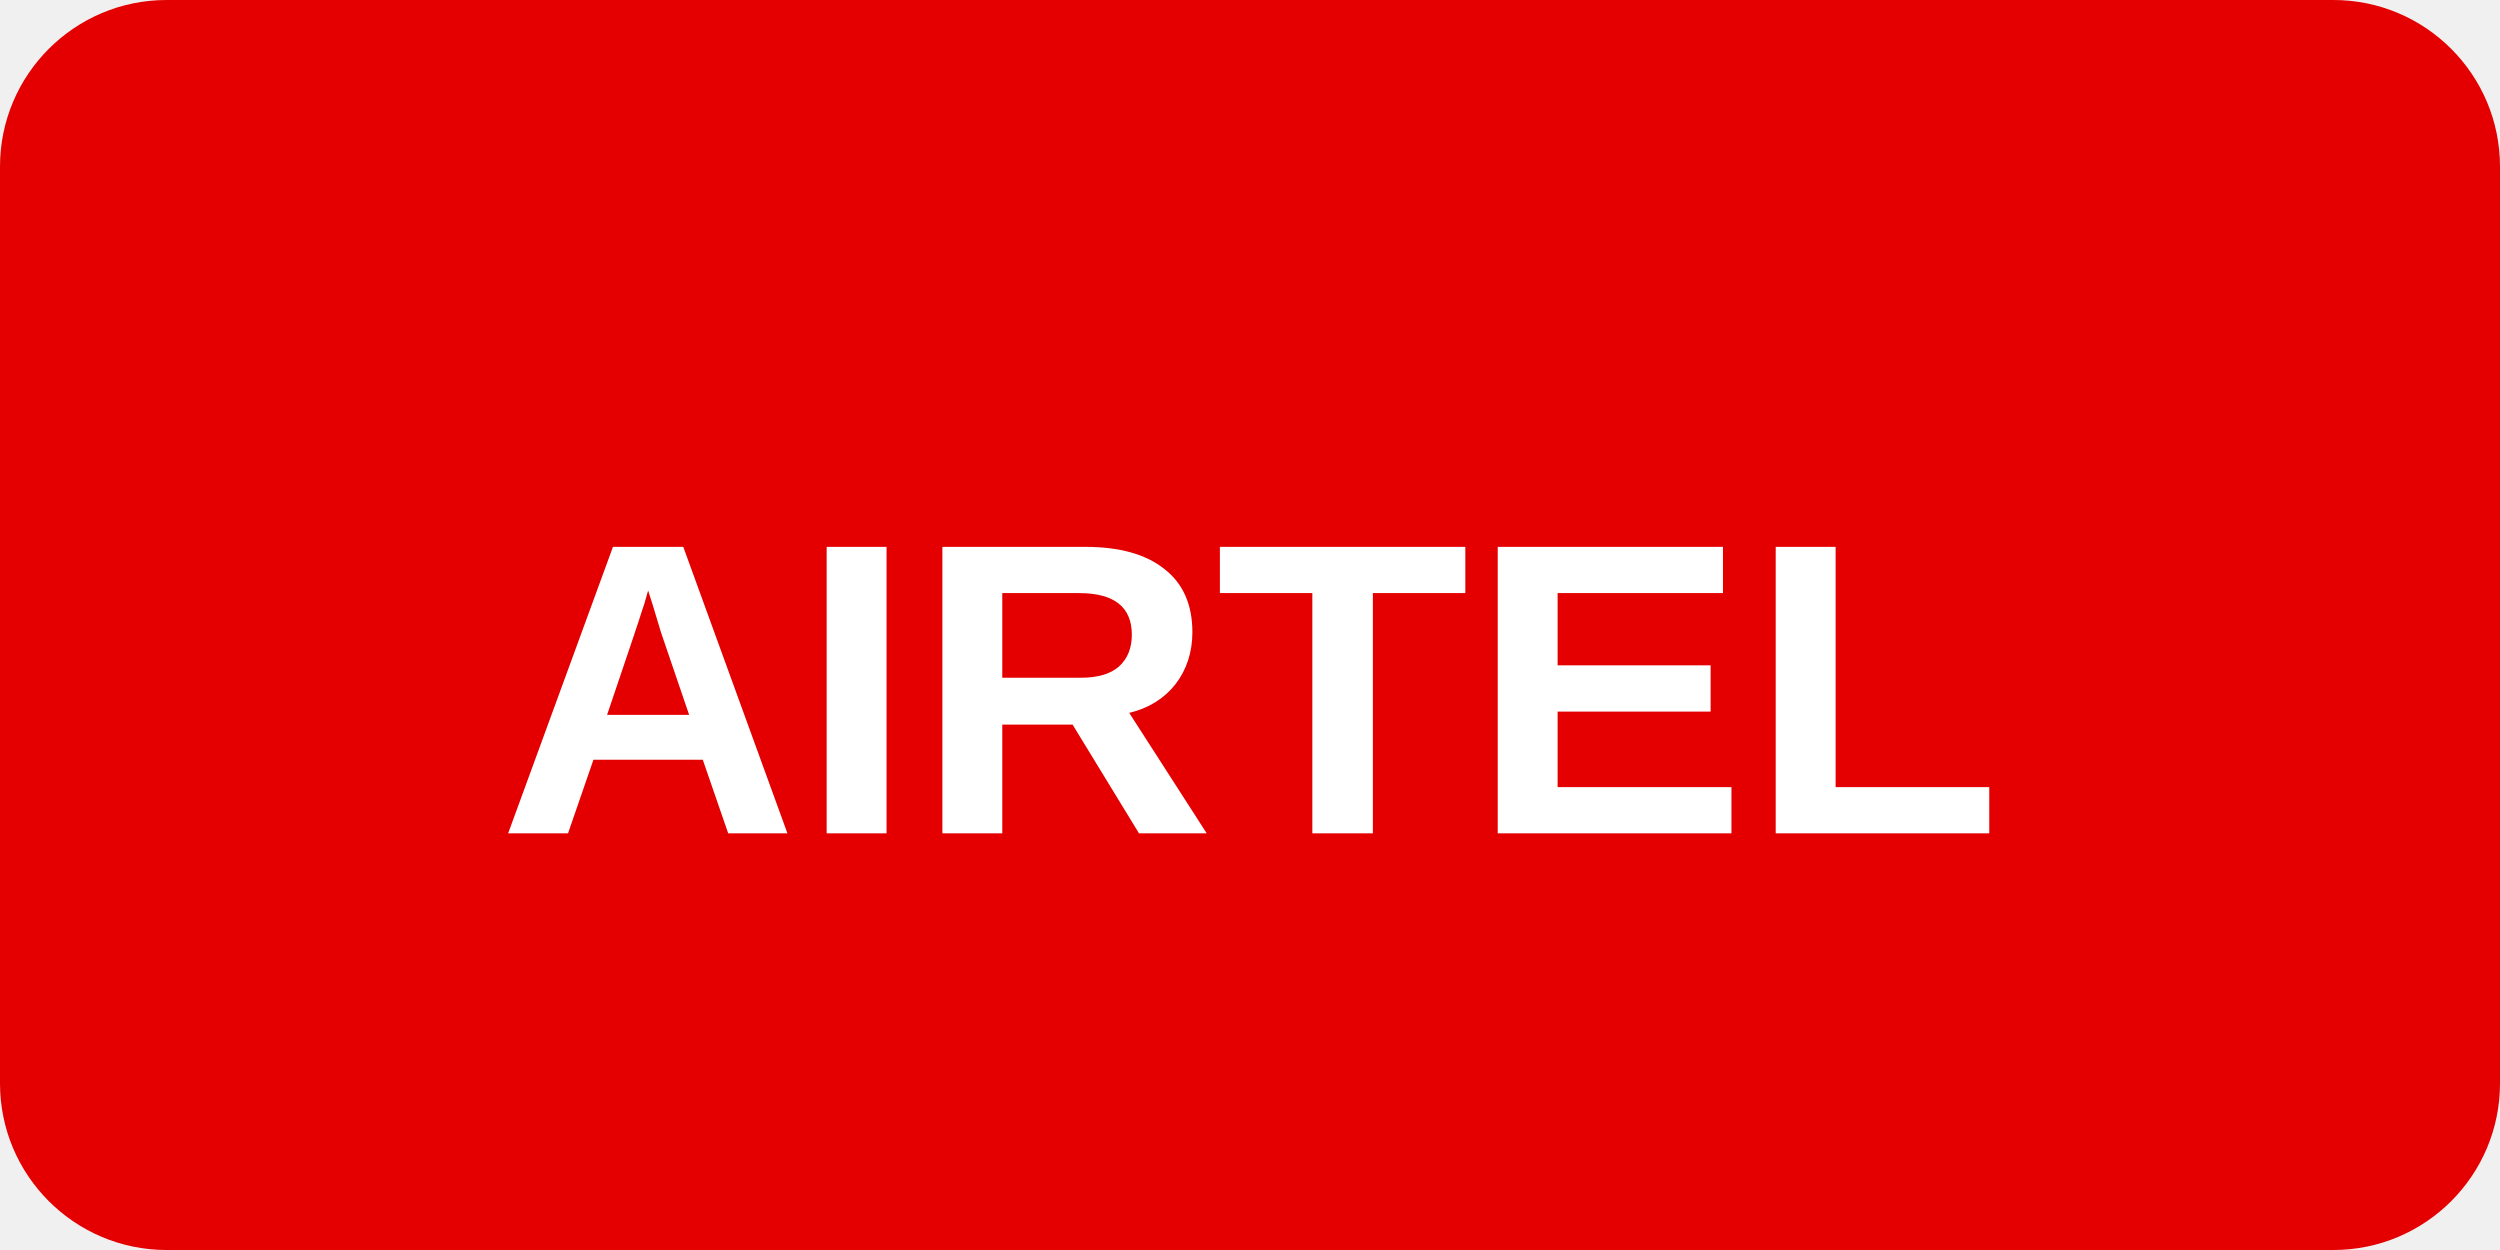
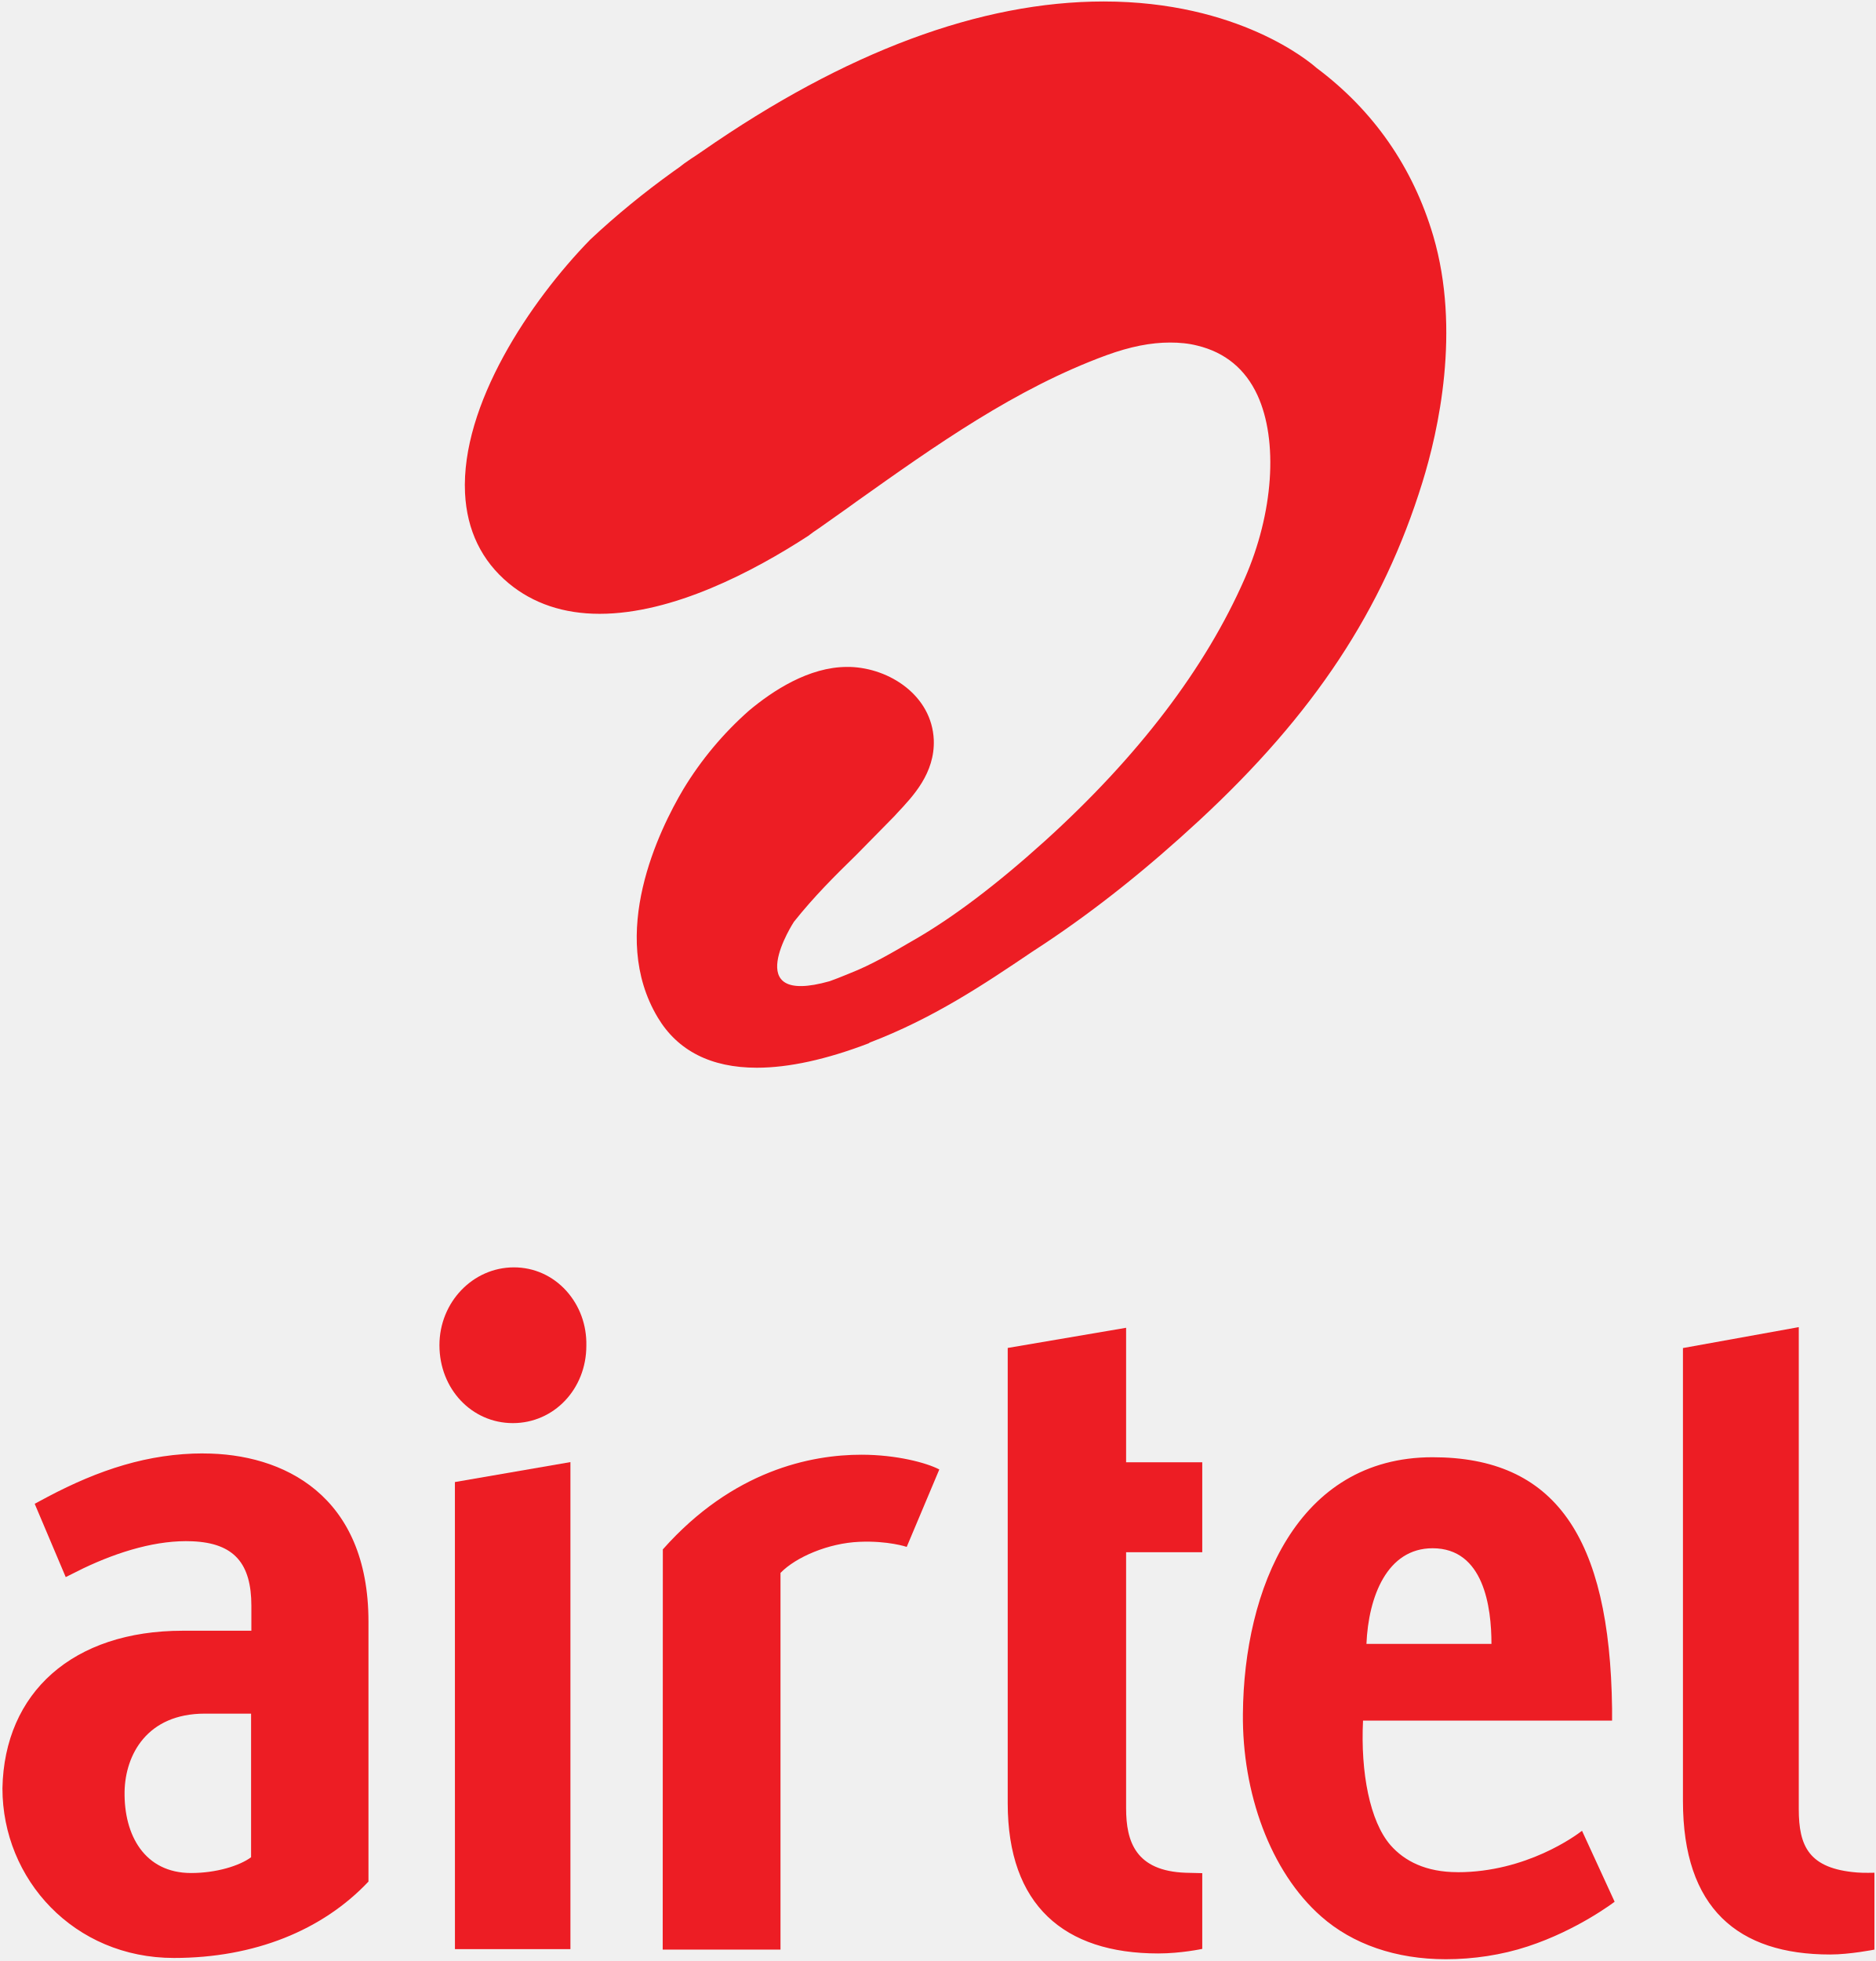
- <svg xmlns="http://www.w3.org/2000/svg" width="60" height="30" viewBox="0 0 60 30">
-   <rect width="60" height="30" rx="4" fill="#E40000" />
-   <text x="30" y="20" text-anchor="middle" fill="#FFF" font-family="Arial, sans-serif" font-size="10" font-weight="bold">AIRTEL</text>
+ <svg xmlns="http://www.w3.org/2000/svg" viewBox="0 0 100.97 105.5" width="309" height="323">
+   <defs>
+     <clipPath id="A">
+       <path d="M0 0h595.276v841.9H0z" />
+     </clipPath>
+     <clipPath id="B">
+       <path d="M0 0h595.276v841.9H0z" />
+     </clipPath>
+     <clipPath id="C">
+       <path d="M0 0h595.276v841.9H0z" />
+     </clipPath>
+   </defs>
+   <g transform="matrix(.982395 0 0 .982395 -37.0792 -68.81643)">
+     <g clip-path="url(#A)" transform="matrix(.348134 0 0 -.348134 18.1408 211.336)">
+       <path d="M137.19 206.457c-6.455 0-11.716-5.49-11.716-12.246 0-6.883 5.084-12.264 11.557-12.264s11.565 5.367 11.565 12.18c.073 3.24-1.043 6.3-3.166 8.653-2.156 2.37-5.078 3.678-8.24 3.678" fill="#ed1d24" />
+     </g>
+     <path d="M62.672 176.813H69V150.13l-6.33 1.093z" fill="#ed1d24" />
+     <g clip-path="url(#B)" transform="matrix(.348134 0 0 -.348134 19.59149 211.336)" fill="#ed1d24">
+       <path d="M91.66 113.624c-1.8-1.332-5.448-2.48-9.437-2.48-7.307 0-10.6 5.943-10.473 12.858.124 5.72 3.5 12.225 12.625 12.225h7.285zm-7.5 63.556c-8.682 0-16.487-2.593-24.507-6.83l-2.05-1.1 4.883-11.536 2.763 1.378c5.67 2.7 11.73 4.498 17.172 4.257 6.575-.282 9.285-3.483 9.285-10.16v-3.915H80.912c-17.313 0-28.093-9.72-28.387-24.797 0-14.348 11.28-26.7 26.984-26.7 12.667 0 23.387 4.346 30.627 12.02V150.7c0 19.928-13.434 26.47-25.987 26.47m193.477-14.917c8.073 0 9.264-9.285 9.264-15.05h-19.677c.315 7.416 3.237 15.05 10.413 15.05m3.932-50.975c-4.982 0-8.35 1.74-10.557 4.248-3.26 3.756-4.724 11.437-4.325 19.6h39.198v1.92c-.346 27.164-9.087 39.53-28.248 39.53-21.366 0-29.7-20.818-29.856-40.37-.13-12.36 4.272-24.832 12.342-31.916 4.915-4.328 11.7-6.713 19.595-6.713 4.3 0 8.784.657 12.9 2.017 7.86 2.572 13.67 7.03 13.67 7.03l-5.134 11.17c-.926-.735-8.77-6.523-19.575-6.523m-125.1 50.795l-.02-62.974h18.54v59.282c2.417 2.494 7.547 4.692 12.426 4.893 4.516.194 7.44-.8 7.44-.8l5.13 12.186c-1.986 1.046-6.735 2.32-12.254 2.32-7.964 0-20.23-2.466-31.262-14.9M344.4 111.23c-7.557.615-9.14 4.127-9.14 9.98v75.842l-18.23-3.293v-71.294c0-16.893 8.674-24.143 23.17-24.143 3.1 0 6.965.77 6.965.77v12.097s-1.72-.05-2.767.04m-115.012 85.72l-18.635-3.173v-71.644c0-16.04 8.854-23.645 23.698-23.645 3.572 0 6.922.717 6.922.717v11.918c-.202.02-1.57.02-2.622.064-7.83.286-9.363 4.862-9.363 10.13v40.314h11.985v14.15h-11.985z" />
+     </g>
+   </g>
+   <g clip-path="url(#C)" transform="matrix(2.188663 0 0 -2.188663 -253.0591 1313.273)">
+     <path d="M137.007 574.404c1.567.598 2.81 1.43 4 2.234l.326.214c1.27.847 2.51 1.837 3.785 3.017 2.822 2.613 4.516 5.177 5.486 8.306.396 1.273.95 3.745.27 6.067-.5 1.69-1.47 3.086-2.876 4.136-.162.144-1.917 1.63-5.23 1.63-3.03 0-6.35-1.236-9.87-3.68l-.11-.075-.017-.012a8.33 8.33 0 0 1-.314-.212c-.08-.066-.168-.127-.272-.2-.72-.517-1.41-1.08-2.045-1.676-1.487-1.523-3.183-4.068-3.08-6.233.045-.915.407-1.665 1.075-2.22.6-.497 1.353-.75 2.235-.75 1.802 0 3.778 1.038 5.13 1.916.085.065.17.128.257.183l.707.5.23.166c1.92 1.362 3.9 2.774 6.147 3.596.583.212 1.09.31 1.557.31.23 0 .458-.02.674-.076.682-.165 1.18-.575 1.477-1.217.517-1.124.394-2.9-.312-4.51-.964-2.202-2.62-4.377-4.918-6.457-1.174-1.06-2.255-1.88-3.218-2.432l-.087-.05c-.45-.263-.956-.56-1.492-.77l-.073-.03c-.158-.063-.294-.12-.42-.163-2.248-.637-.88 1.46-.88 1.46.495.622 1 1.124 1.536 1.647l.934.95.07.077c.392.416.93.984.9 1.8-.047 1.087-1.083 1.765-2.063 1.794h-.07c-.938 0-1.828-.586-2.41-1.073a8.33 8.33 0 0 1-1.615-1.931c-.597-1.005-1.857-3.57-.63-5.618.49-.818 1.31-1.234 2.435-1.234.785 0 1.713.202 2.762.604" fill="#ed1d24" />
+   </g>
</svg>
